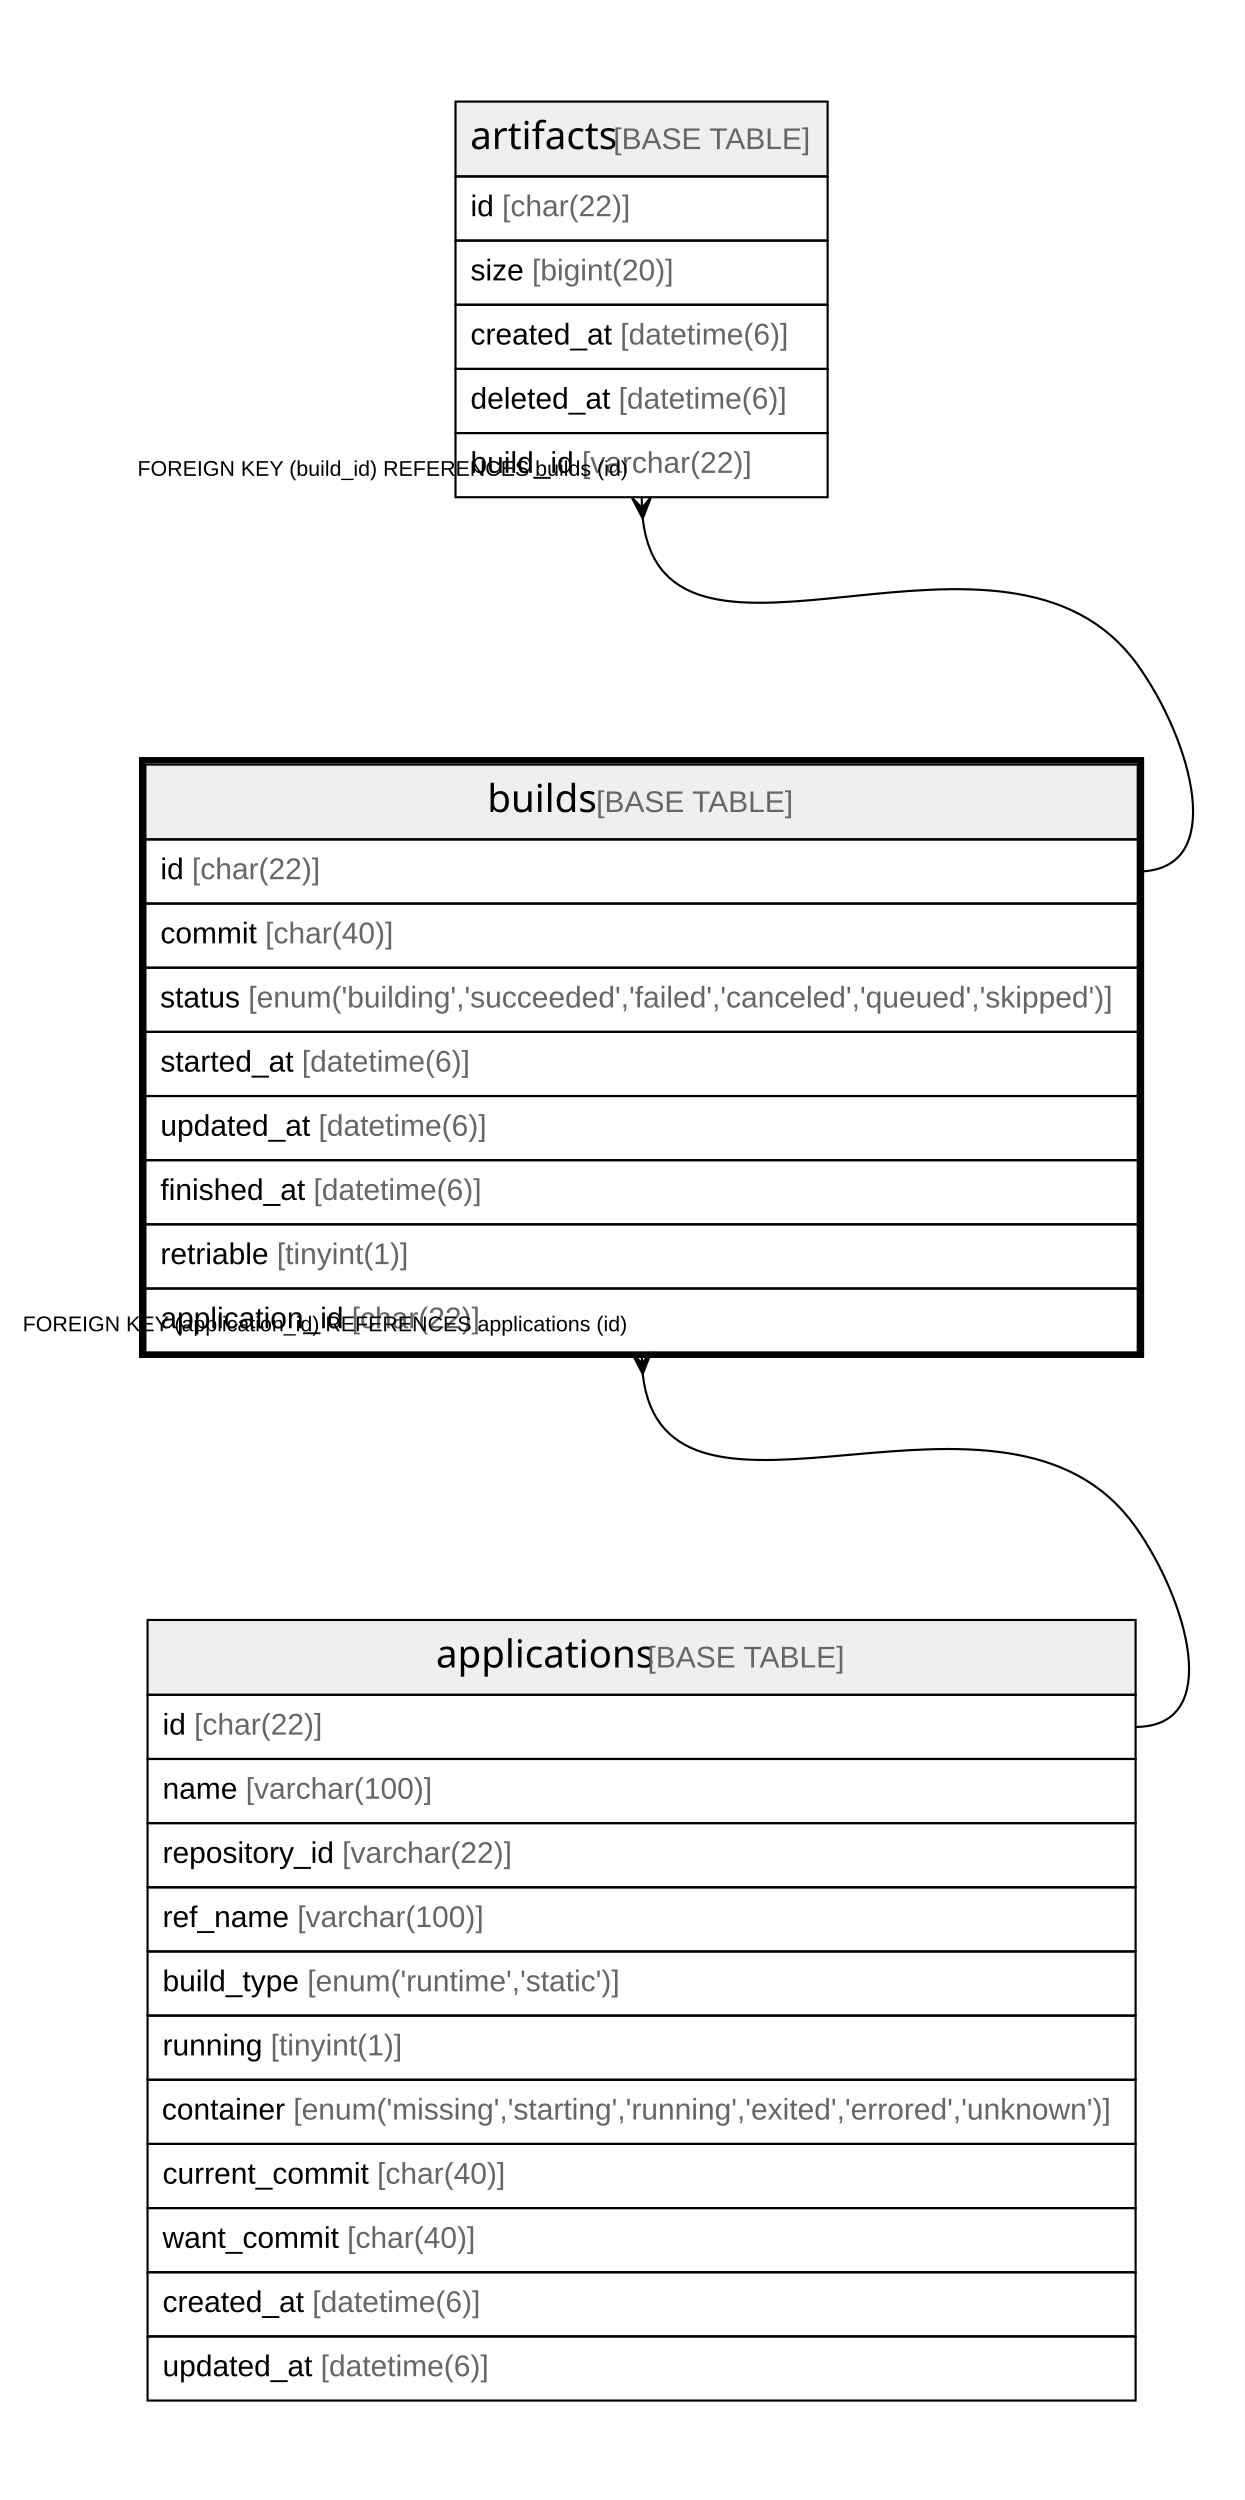
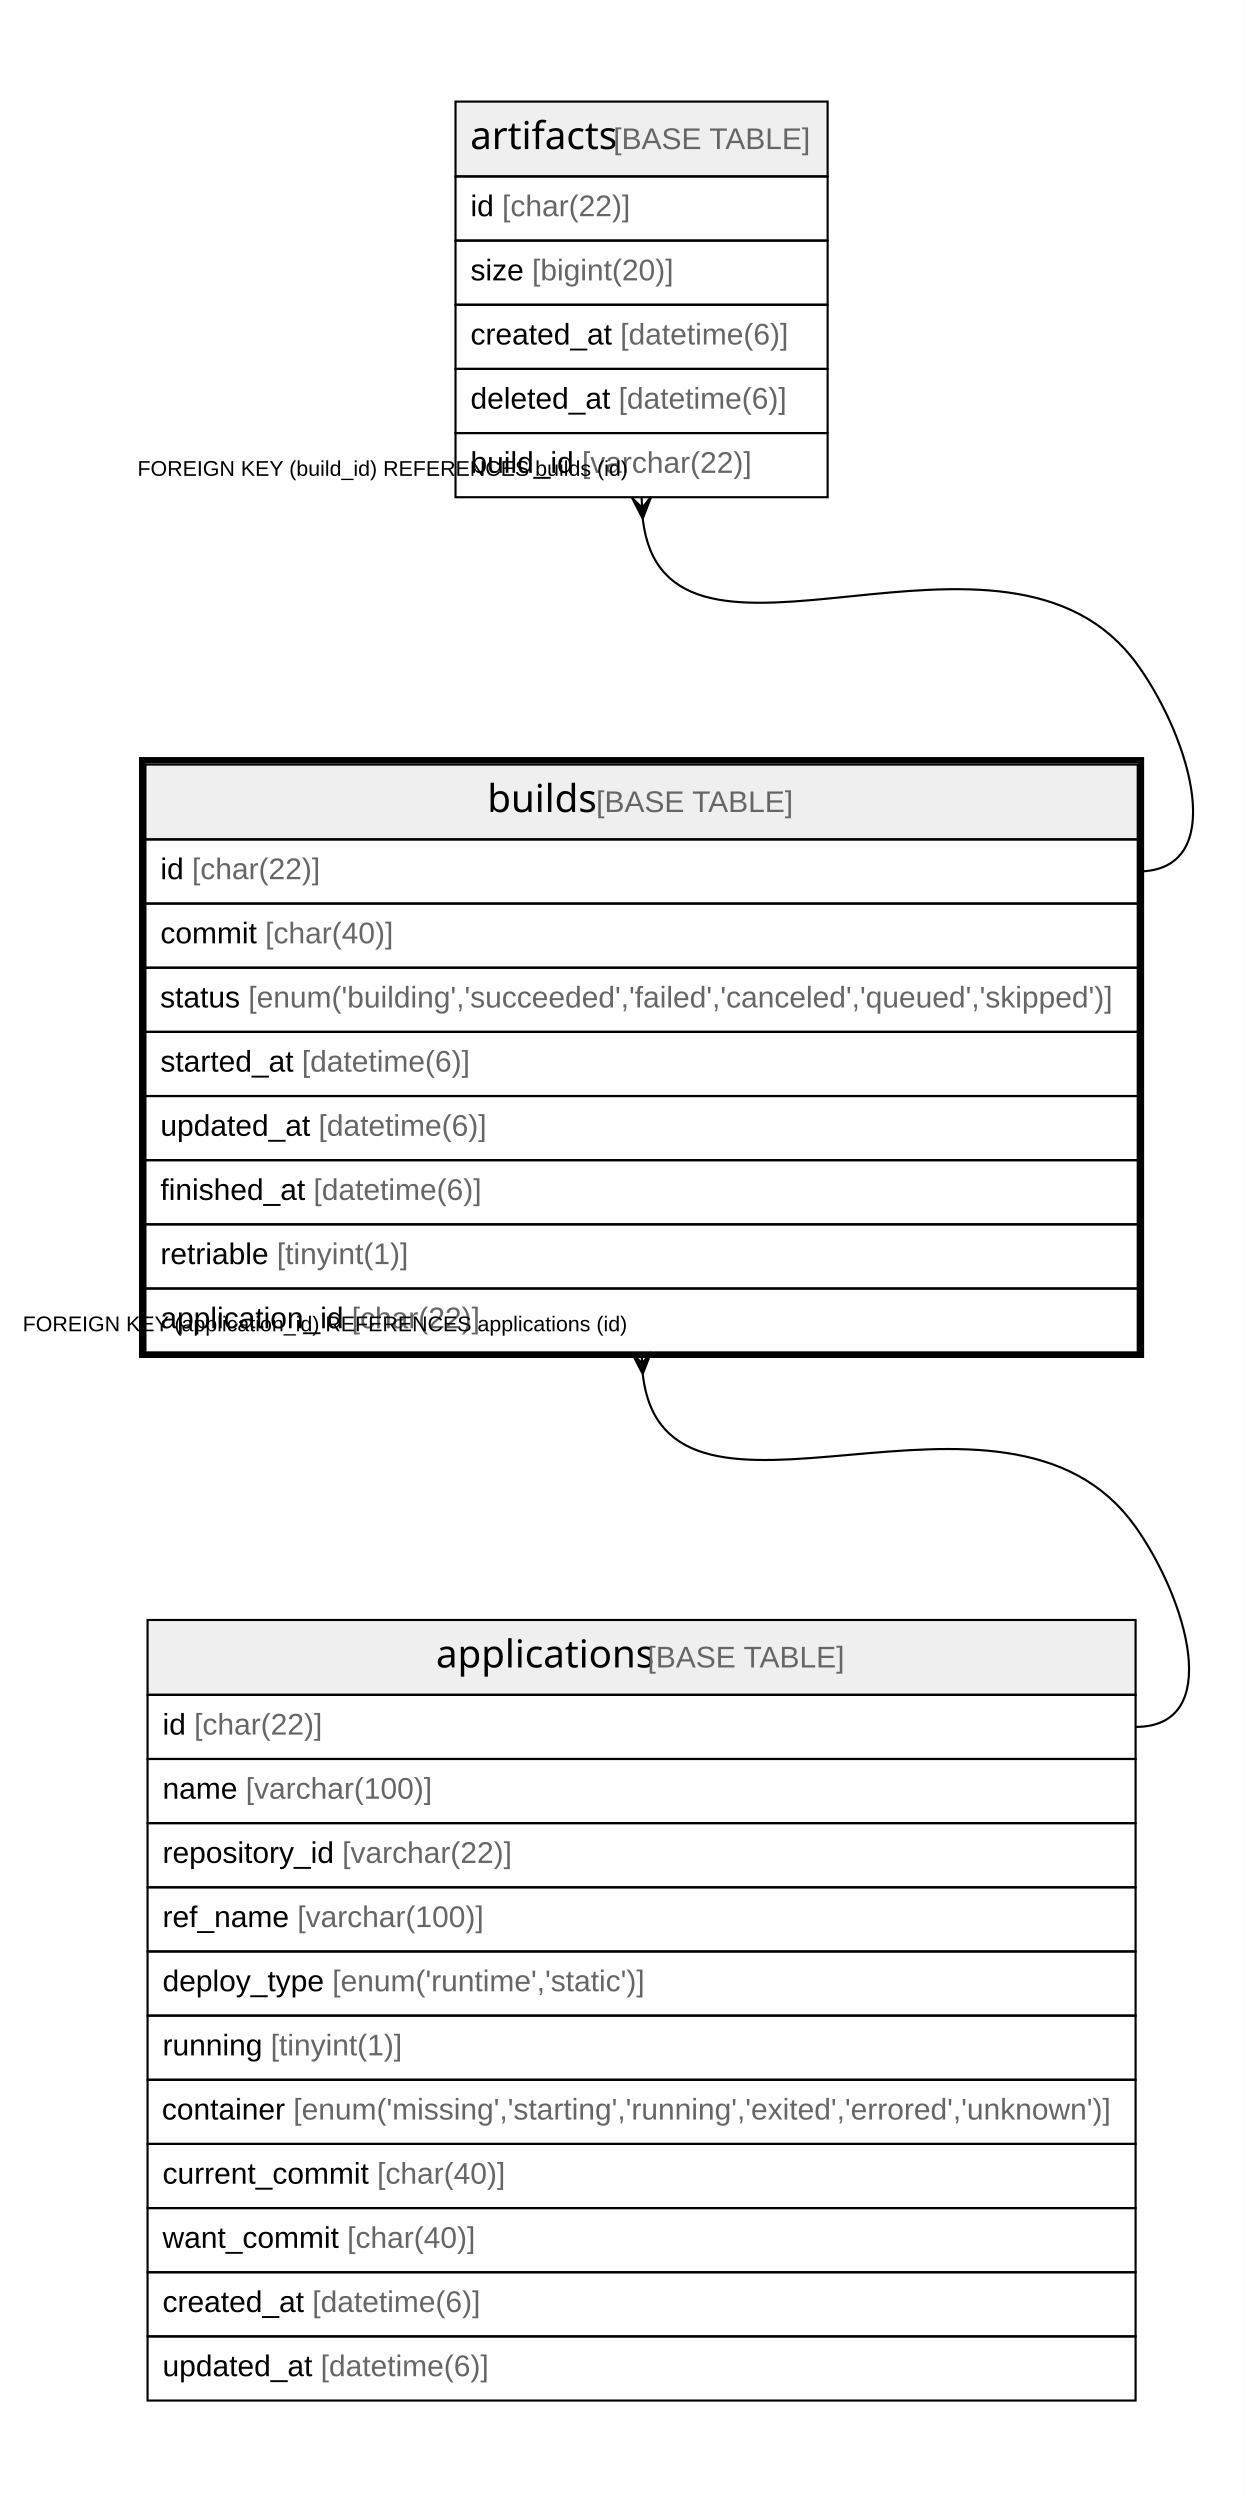
<svg xmlns="http://www.w3.org/2000/svg" width="582pt" height="1169pt" viewBox="0.00 0.00 582.00 1169.00">
  <g id="graph0" class="graph" transform="scale(1 1) rotate(0) translate(4 1165)">
    <polygon fill="#ffffff" stroke="transparent" points="-4,4 -4,-1165 578,-1165 578,4 -4,4" />
    <g id="node1" class="node">
      <polygon fill="#efefef" stroke="transparent" points="64,-772.5 64,-807.5 528,-807.5 528,-772.5 64,-772.5" />
      <polygon fill="none" stroke="#000000" points="64,-772.5 64,-807.5 528,-807.5 528,-772.5 64,-772.5" />
      <text text-anchor="start" x="223.87" y="-785.3" font-family="Arial Bold" font-size="18.00" fill="#000000">builds</text>
      <text text-anchor="start" x="270.877" y="-785.3" font-family="Arial" font-size="14.00" fill="#000000"> </text>
      <text text-anchor="start" x="274.767" y="-785.3" font-family="Arial" font-size="14.00" fill="#666666">[BASE TABLE]</text>
      <polygon fill="none" stroke="#000000" points="64,-742.5 64,-772.5 528,-772.5 528,-742.5 64,-742.5" />
      <text text-anchor="start" x="71" y="-753.9" font-family="Arial" font-size="14.00" fill="#000000">id </text>
      <text text-anchor="start" x="85.78" y="-753.9" font-family="Arial" font-size="14.00" fill="#666666">[char(22)]</text>
      <polygon fill="none" stroke="#000000" points="64,-712.5 64,-742.5 528,-742.5 528,-712.5 64,-712.5" />
      <text text-anchor="start" x="71" y="-723.9" font-family="Arial" font-size="14.00" fill="#000000">commit </text>
      <text text-anchor="start" x="119.992" y="-723.9" font-family="Arial" font-size="14.00" fill="#666666">[char(40)]</text>
      <polygon fill="none" stroke="#000000" points="64,-682.5 64,-712.5 528,-712.5 528,-682.5 64,-682.5" />
      <text text-anchor="start" x="70.878" y="-693.9" font-family="Arial" font-size="14.00" fill="#000000">status </text>
      <text text-anchor="start" x="112.115" y="-693.9" font-family="Arial" font-size="14.00" fill="#666666">[enum('building','succeeded','failed','canceled','queued','skipped')]</text>
      <polygon fill="none" stroke="#000000" points="64,-652.5 64,-682.5 528,-682.5 528,-652.5 64,-652.5" />
      <text text-anchor="start" x="71" y="-663.9" font-family="Arial" font-size="14.00" fill="#000000">started_at </text>
      <text text-anchor="start" x="137.136" y="-663.9" font-family="Arial" font-size="14.00" fill="#666666">[datetime(6)]</text>
      <polygon fill="none" stroke="#000000" points="64,-622.5 64,-652.5 528,-652.5 528,-622.5 64,-622.5" />
      <text text-anchor="start" x="71" y="-633.9" font-family="Arial" font-size="14.00" fill="#000000">updated_at </text>
      <text text-anchor="start" x="144.933" y="-633.9" font-family="Arial" font-size="14.00" fill="#666666">[datetime(6)]</text>
      <polygon fill="none" stroke="#000000" points="64,-592.5 64,-622.5 528,-622.5 528,-592.5 64,-592.5" />
      <text text-anchor="start" x="71" y="-603.9" font-family="Arial" font-size="14.00" fill="#000000">finished_at </text>
      <text text-anchor="start" x="142.581" y="-603.9" font-family="Arial" font-size="14.00" fill="#666666">[datetime(6)]</text>
      <polygon fill="none" stroke="#000000" points="64,-562.5 64,-592.5 528,-592.5 528,-562.5 64,-562.5" />
      <text text-anchor="start" x="71" y="-573.9" font-family="Arial" font-size="14.00" fill="#000000">retriable </text>
      <text text-anchor="start" x="125.446" y="-573.9" font-family="Arial" font-size="14.00" fill="#666666">[tinyint(1)]</text>
      <polygon fill="none" stroke="#000000" points="64,-532.5 64,-562.5 528,-562.5 528,-532.5 64,-532.5" />
      <text text-anchor="start" x="71" y="-543.9" font-family="Arial" font-size="14.00" fill="#000000">application_id </text>
      <text text-anchor="start" x="160.468" y="-543.9" font-family="Arial" font-size="14.00" fill="#666666">[char(22)]</text>
      <polygon fill="none" stroke="#000000" stroke-width="3" points="62.5,-531.5 62.5,-809.5 529.5,-809.5 529.5,-531.5 62.5,-531.5" />
    </g>
    <g id="node3" class="node">
      <polygon fill="#efefef" stroke="transparent" points="65,-372.5 65,-407.5 527,-407.5 527,-372.5 65,-372.5" />
      <polygon fill="none" stroke="#000000" points="65,-372.5 65,-407.5 527,-407.5 527,-372.5 65,-372.5" />
      <text text-anchor="start" x="199.862" y="-385.3" font-family="Arial Bold" font-size="18.00" fill="#000000">applications</text>
      <text text-anchor="start" x="294.884" y="-385.3" font-family="Arial" font-size="14.00" fill="#000000"> </text>
      <text text-anchor="start" x="298.775" y="-385.3" font-family="Arial" font-size="14.00" fill="#666666">[BASE TABLE]</text>
      <polygon fill="none" stroke="#000000" points="65,-342.5 65,-372.5 527,-372.5 527,-342.5 65,-342.5" />
      <text text-anchor="start" x="72" y="-353.9" font-family="Arial" font-size="14.00" fill="#000000">id </text>
      <text text-anchor="start" x="86.78" y="-353.9" font-family="Arial" font-size="14.00" fill="#666666">[char(22)]</text>
      <polygon fill="none" stroke="#000000" points="65,-312.5 65,-342.5 527,-342.5 527,-312.5 65,-312.5" />
      <text text-anchor="start" x="72" y="-323.9" font-family="Arial" font-size="14.00" fill="#000000">name </text>
      <text text-anchor="start" x="110.899" y="-323.9" font-family="Arial" font-size="14.00" fill="#666666">[varchar(100)]</text>
      <polygon fill="none" stroke="#000000" points="65,-282.5 65,-312.5 527,-312.5 527,-282.5 65,-282.5" />
      <text text-anchor="start" x="72" y="-293.9" font-family="Arial" font-size="14.00" fill="#000000">repository_id </text>
      <text text-anchor="start" x="156.011" y="-293.9" font-family="Arial" font-size="14.00" fill="#666666">[varchar(22)]</text>
      <polygon fill="none" stroke="#000000" points="65,-252.5 65,-282.5 527,-282.5 527,-252.5 65,-252.5" />
      <text text-anchor="start" x="72" y="-263.9" font-family="Arial" font-size="14.00" fill="#000000">ref_name </text>
      <text text-anchor="start" x="135.015" y="-263.9" font-family="Arial" font-size="14.00" fill="#666666">[varchar(100)]</text>
      <polygon fill="none" stroke="#000000" points="65,-222.5 65,-252.5 527,-252.5 527,-222.5 65,-222.5" />
-       <text text-anchor="start" x="72" y="-233.9" font-family="Arial" font-size="14.00" fill="#000000">build_type </text>
-       <text text-anchor="start" x="139.69" y="-233.9" font-family="Arial" font-size="14.00" fill="#666666">[enum('runtime','static')]</text>
+       <text text-anchor="start" x="72" y="-233.9" font-family="Arial" font-size="14.00" fill="#000000">deploy_type </text>
+       <text text-anchor="start" x="151.366" y="-233.9" font-family="Arial" font-size="14.00" fill="#666666">[enum('runtime','static')]</text>
      <polygon fill="none" stroke="#000000" points="65,-192.5 65,-222.5 527,-222.5 527,-192.5 65,-192.5" />
      <text text-anchor="start" x="72" y="-203.9" font-family="Arial" font-size="14.00" fill="#000000">running </text>
      <text text-anchor="start" x="122.571" y="-203.9" font-family="Arial" font-size="14.00" fill="#666666">[tinyint(1)]</text>
      <polygon fill="none" stroke="#000000" points="65,-162.5 65,-192.5 527,-192.5 527,-162.5 65,-162.5" />
      <text text-anchor="start" x="71.686" y="-173.9" font-family="Arial" font-size="14.00" fill="#000000">container </text>
      <text text-anchor="start" x="133.147" y="-173.9" font-family="Arial" font-size="14.00" fill="#666666">[enum('missing','starting','running','exited','errored','unknown')]</text>
      <polygon fill="none" stroke="#000000" points="65,-132.5 65,-162.5 527,-162.5 527,-132.5 65,-132.5" />
      <text text-anchor="start" x="72" y="-143.9" font-family="Arial" font-size="14.00" fill="#000000">current_commit </text>
      <text text-anchor="start" x="172.334" y="-143.9" font-family="Arial" font-size="14.00" fill="#666666">[char(40)]</text>
      <polygon fill="none" stroke="#000000" points="65,-102.5 65,-132.5 527,-132.5 527,-102.5 65,-102.5" />
      <text text-anchor="start" x="72" y="-113.9" font-family="Arial" font-size="14.00" fill="#000000">want_commit </text>
      <text text-anchor="start" x="158.337" y="-113.9" font-family="Arial" font-size="14.00" fill="#666666">[char(40)]</text>
      <polygon fill="none" stroke="#000000" points="65,-72.5 65,-102.5 527,-102.5 527,-72.5 65,-72.5" />
      <text text-anchor="start" x="72" y="-83.9" font-family="Arial" font-size="14.00" fill="#000000">created_at </text>
      <text text-anchor="start" x="142.028" y="-83.9" font-family="Arial" font-size="14.00" fill="#666666">[datetime(6)]</text>
      <polygon fill="none" stroke="#000000" points="65,-42.5 65,-72.5 527,-72.5 527,-42.5 65,-42.5" />
      <text text-anchor="start" x="72" y="-53.9" font-family="Arial" font-size="14.00" fill="#000000">updated_at </text>
      <text text-anchor="start" x="145.933" y="-53.9" font-family="Arial" font-size="14.00" fill="#666666">[datetime(6)]</text>
    </g>
    <g id="edge2" class="edge">
      <path fill="none" stroke="#000000" d="M296.546,-522.384C307.048,-431.124 466.203,-536.92 527,-451 551.003,-417.078 568.556,-357.5 527,-357.5" />
      <polygon fill="#000000" stroke="#000000" points="296.539,-522.514 291.507,-532.257 296.269,-527.507 296,-532.5 296,-532.5 296,-532.5 296.269,-527.507 300.493,-532.743 296.539,-522.514 296.539,-522.514" />
      <text text-anchor="start" x="6.602" y="-542.5" font-family="Arial" font-size="10.00" fill="#000000">FOREIGN KEY (application_id) REFERENCES applications (id)</text>
    </g>
    <g id="node2" class="node">
      <polygon fill="#efefef" stroke="transparent" points="209,-1082.5 209,-1117.5 383,-1117.5 383,-1082.5 209,-1082.5" />
      <polygon fill="none" stroke="#000000" points="209,-1082.5 209,-1117.5 383,-1117.5 383,-1082.5 209,-1082.5" />
      <text text-anchor="start" x="215.87" y="-1095.3" font-family="Arial Bold" font-size="18.00" fill="#000000">artifacts</text>
      <text text-anchor="start" x="278.876" y="-1095.3" font-family="Arial" font-size="14.00" fill="#000000"> </text>
      <text text-anchor="start" x="282.766" y="-1095.3" font-family="Arial" font-size="14.00" fill="#666666">[BASE TABLE]</text>
      <polygon fill="none" stroke="#000000" points="209,-1052.5 209,-1082.5 383,-1082.5 383,-1052.5 209,-1052.5" />
      <text text-anchor="start" x="216" y="-1063.9" font-family="Arial" font-size="14.00" fill="#000000">id </text>
      <text text-anchor="start" x="230.78" y="-1063.9" font-family="Arial" font-size="14.00" fill="#666666">[char(22)]</text>
      <polygon fill="none" stroke="#000000" points="209,-1022.5 209,-1052.5 383,-1052.5 383,-1022.5 209,-1022.5" />
      <text text-anchor="start" x="216" y="-1033.9" font-family="Arial" font-size="14.00" fill="#000000">size </text>
      <text text-anchor="start" x="244.78" y="-1033.9" font-family="Arial" font-size="14.00" fill="#666666">[bigint(20)]</text>
      <polygon fill="none" stroke="#000000" points="209,-992.5 209,-1022.5 383,-1022.5 383,-992.5 209,-992.5" />
      <text text-anchor="start" x="216" y="-1003.9" font-family="Arial" font-size="14.00" fill="#000000">created_at </text>
      <text text-anchor="start" x="286.028" y="-1003.9" font-family="Arial" font-size="14.00" fill="#666666">[datetime(6)]</text>
      <polygon fill="none" stroke="#000000" points="209,-962.5 209,-992.5 383,-992.5 383,-962.5 209,-962.5" />
      <text text-anchor="start" x="216" y="-973.9" font-family="Arial" font-size="14.00" fill="#000000">deleted_at </text>
      <text text-anchor="start" x="285.257" y="-973.9" font-family="Arial" font-size="14.00" fill="#666666">[datetime(6)]</text>
      <polygon fill="none" stroke="#000000" points="209,-932.5 209,-962.5 383,-962.5 383,-932.5 209,-932.5" />
      <text text-anchor="start" x="216" y="-943.9" font-family="Arial" font-size="14.00" fill="#000000">build_id </text>
      <text text-anchor="start" x="268.123" y="-943.9" font-family="Arial" font-size="14.00" fill="#666666">[varchar(22)]</text>
    </g>
    <g id="edge1" class="edge">
      <path fill="none" stroke="#000000" d="M296.547,-922.394C307.077,-831.307 466.659,-939.514 528,-854 552.999,-819.15 570.889,-757.5 528,-757.5" />
      <polygon fill="#000000" stroke="#000000" points="296.541,-922.515 291.507,-932.256 296.271,-927.507 296,-932.5 296,-932.5 296,-932.5 296.271,-927.507 300.493,-932.744 296.541,-922.515 296.541,-922.515" />
      <text text-anchor="start" x="60.277" y="-942.5" font-family="Arial" font-size="10.00" fill="#000000">FOREIGN KEY (build_id) REFERENCES builds (id)</text>
    </g>
  </g>
</svg>
